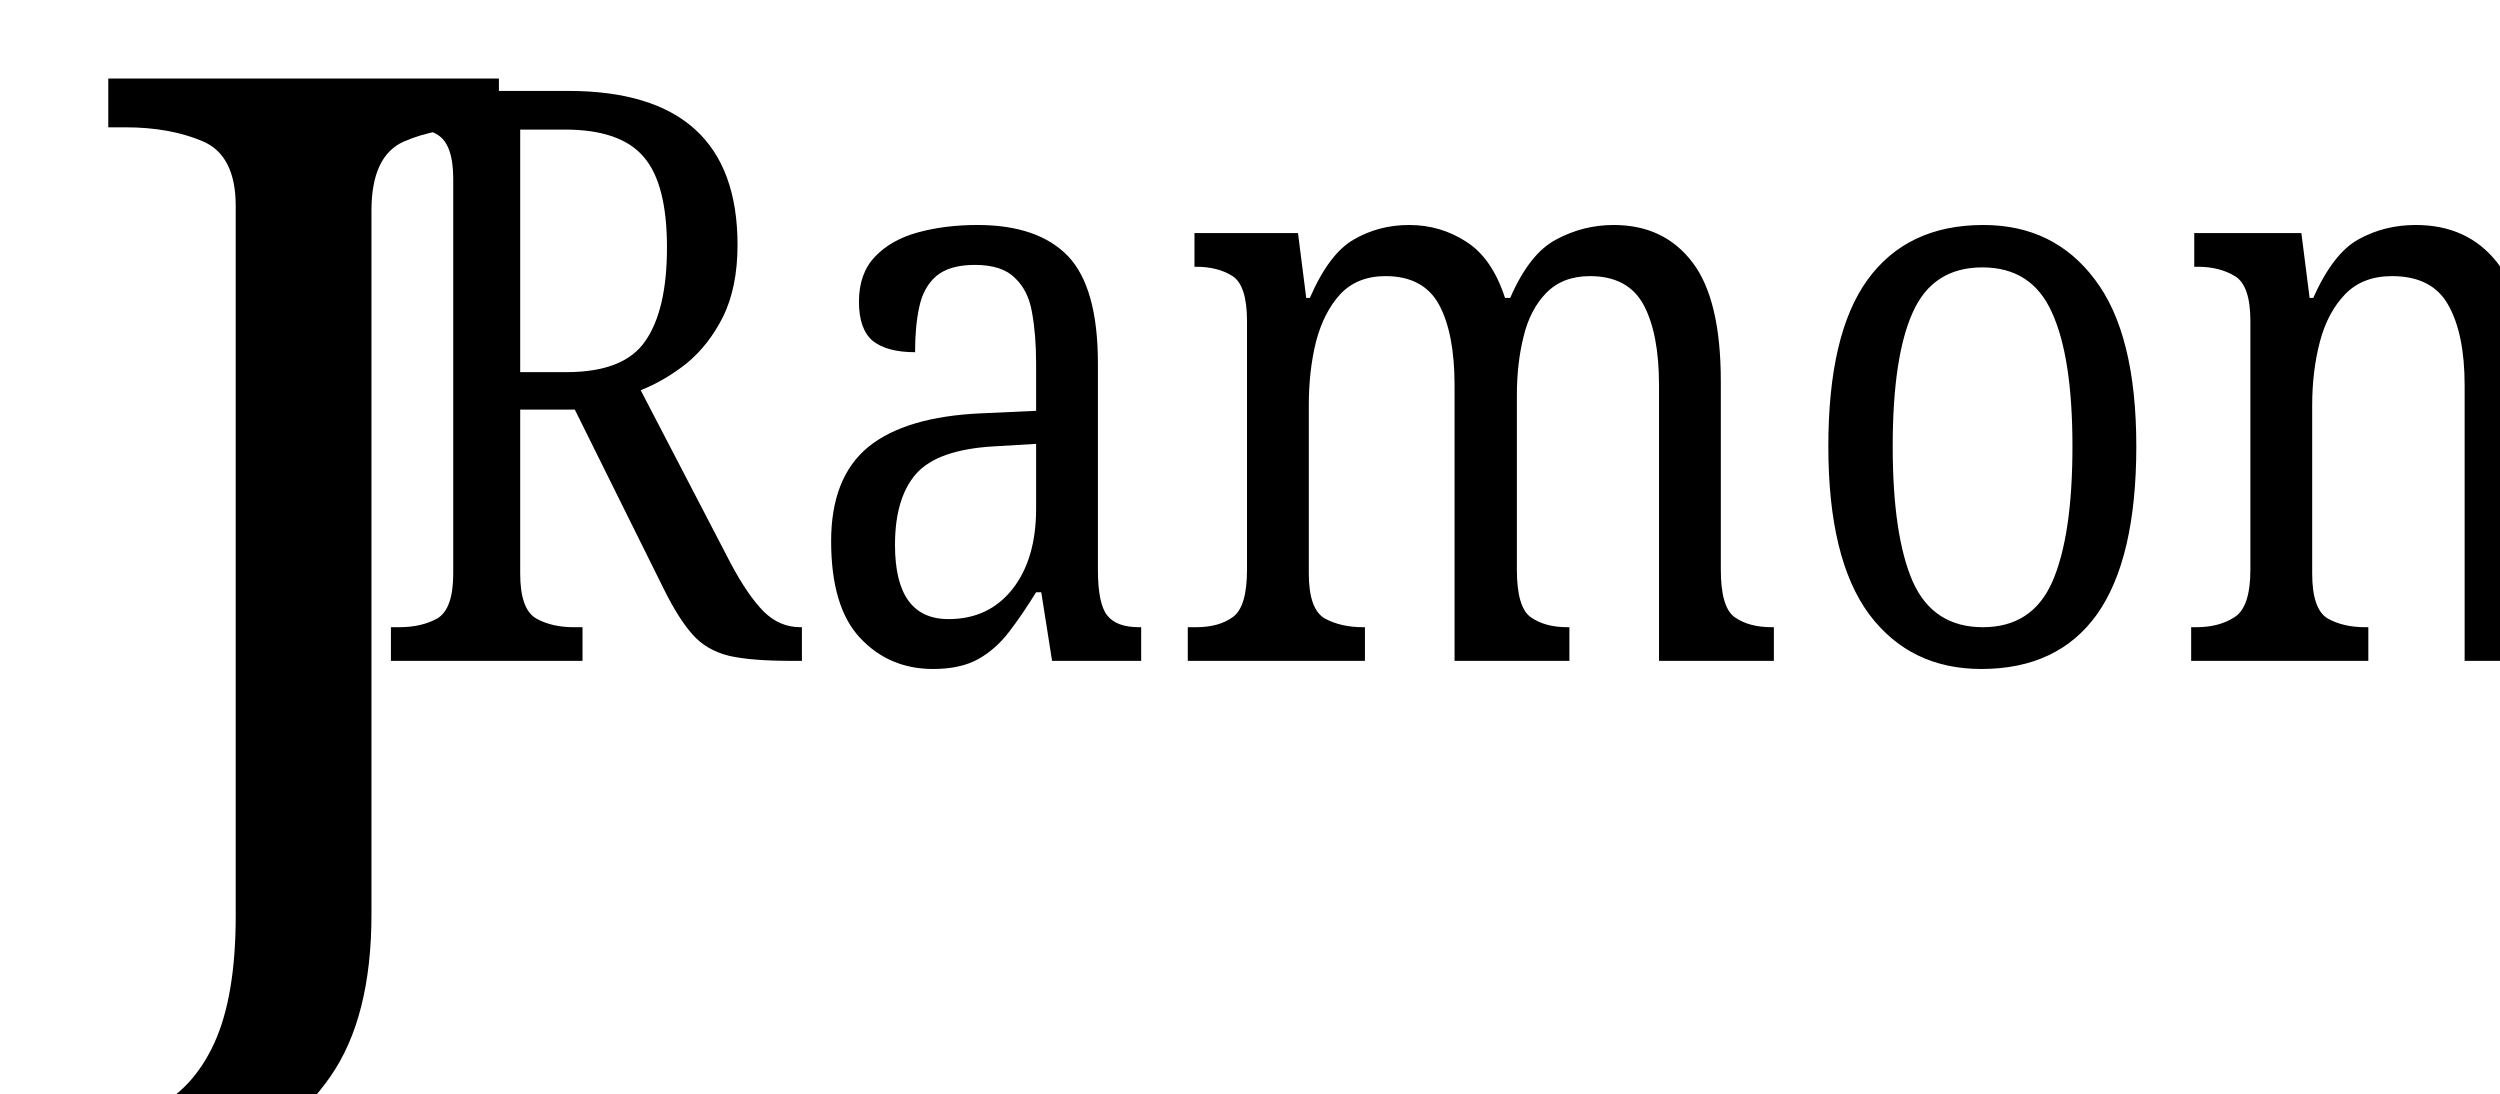
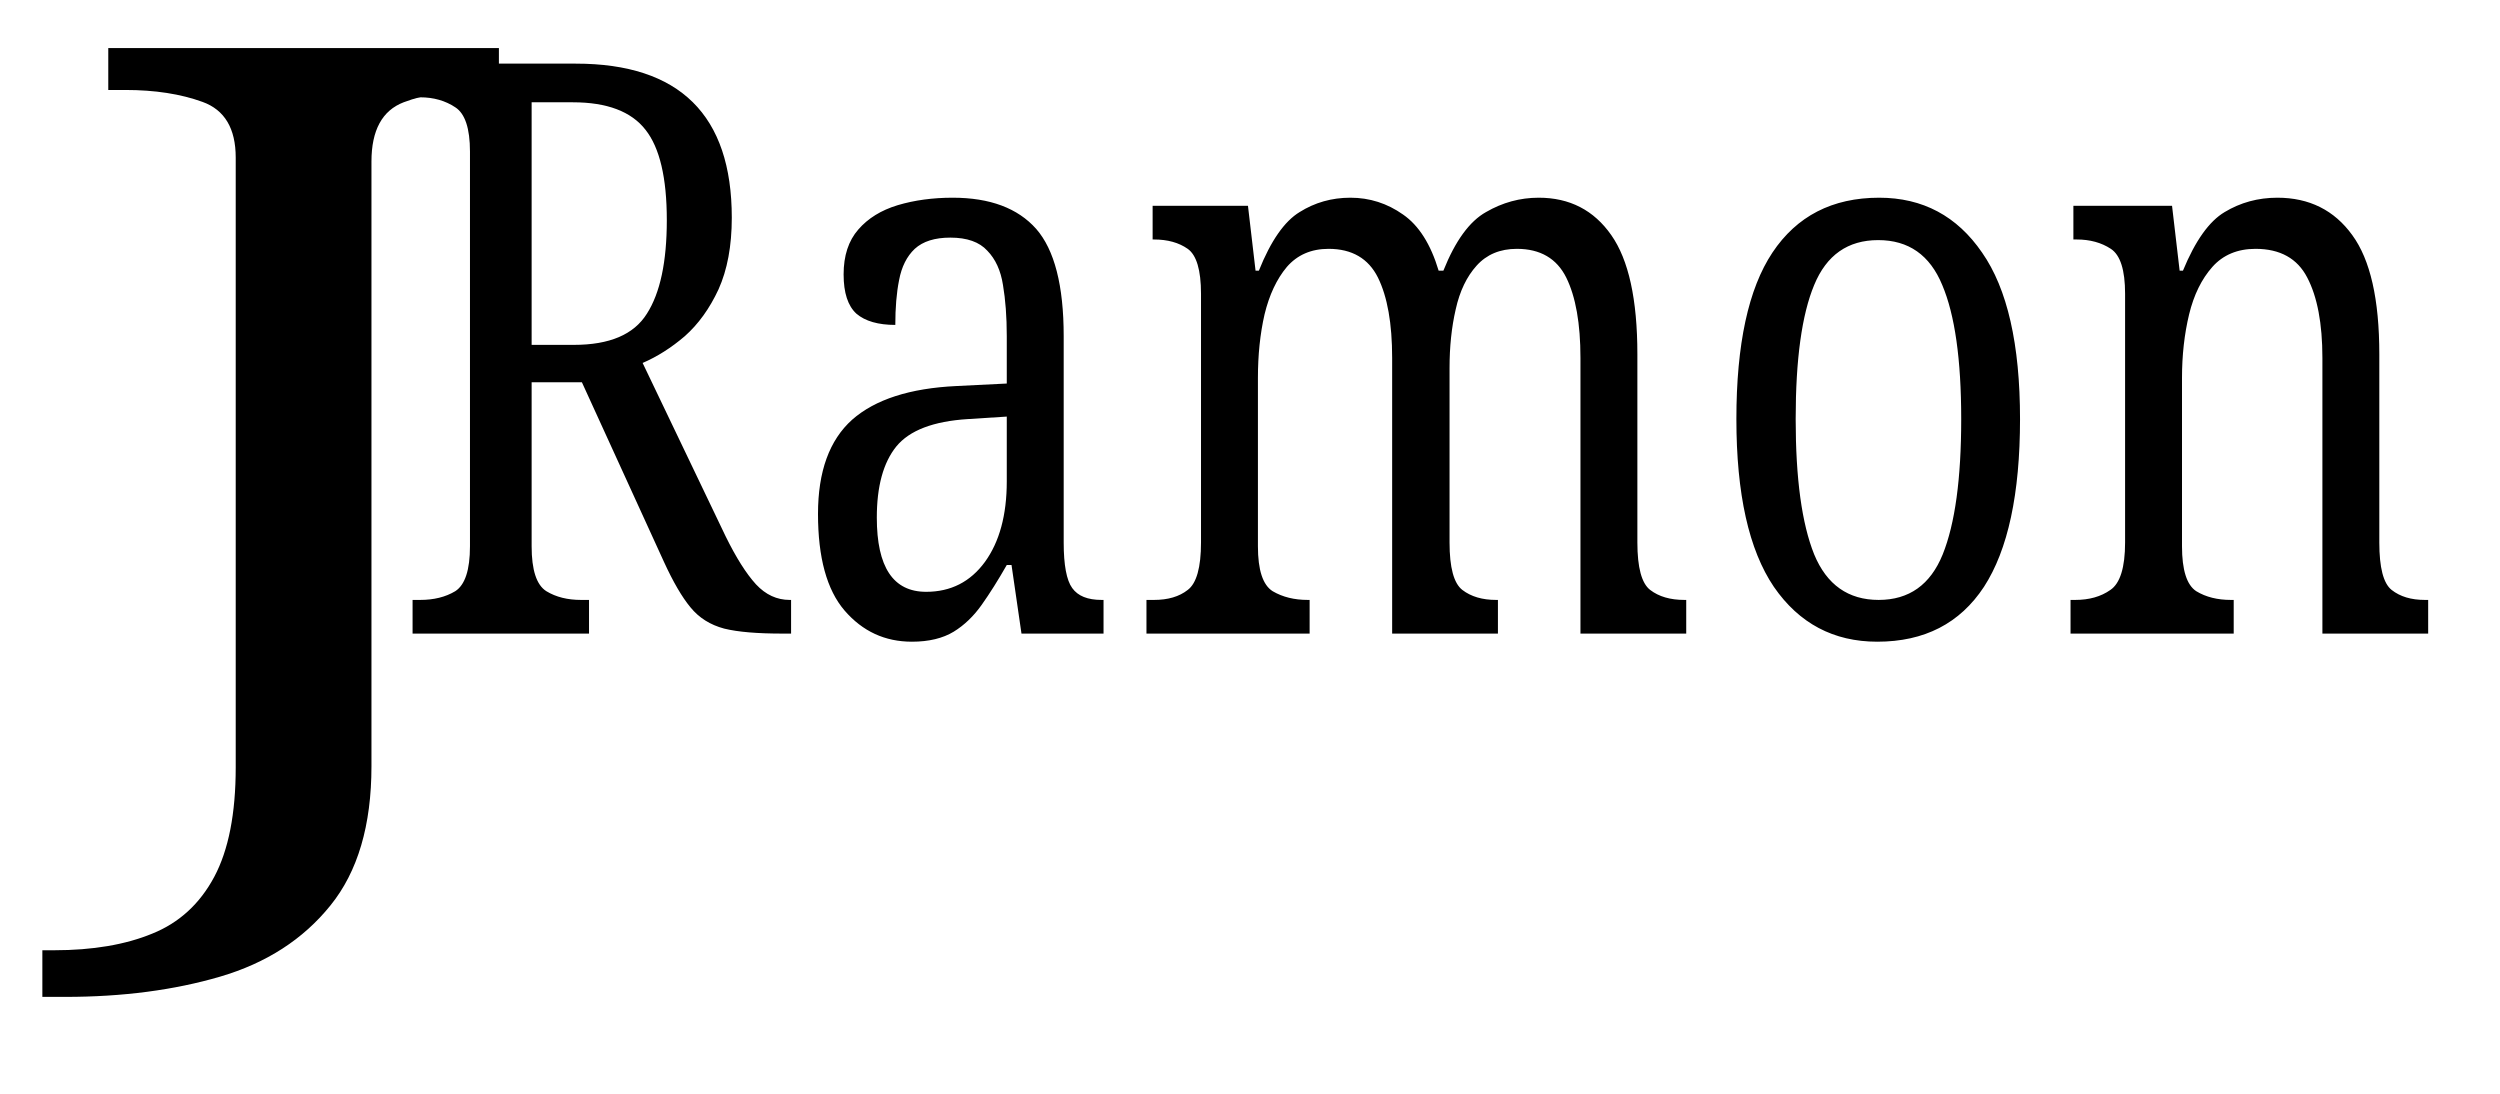
<svg xmlns="http://www.w3.org/2000/svg" width="80" height="35">
  <g class="layer">
-     <text y="35.9" xml:space="preserve" x="9.5" transform="matrix(1 0 0 0.861631 0 -1.96431)" text-anchor="middle" stroke-width="0" id="svg_1" font-size="43" font-family="Serif" fill="#000000">J</text>
-     <text transform="matrix(1.05475 0 0 1.27711 -0.90961 0.459866)" stroke="null" y="16.2" xml:space="preserve" x="45.816" text-anchor="middle" stroke-width="0" id="svg_2" font-size="20" font-family="Serif" fill="#000000">Ramon</text>
+     <text fill="#000000" font-family="Serif" font-size="43" id="svg_1" stroke-width="0" text-anchor="middle" transform="matrix(1 0 0 0.740278 0 -2.30855)" x="9.5" xml:space="preserve" y="35.9">J</text>
+     <text fill="#000000" font-family="Serif" font-size="20" id="svg_2" stroke-width="0" text-anchor="middle" x="46.202" xml:space="preserve" y="15.515" stroke="null" transform="matrix(0.971393 0 0 1.27711 0.471978 0.459866)">Ramon</text>
  </g>
</svg>
